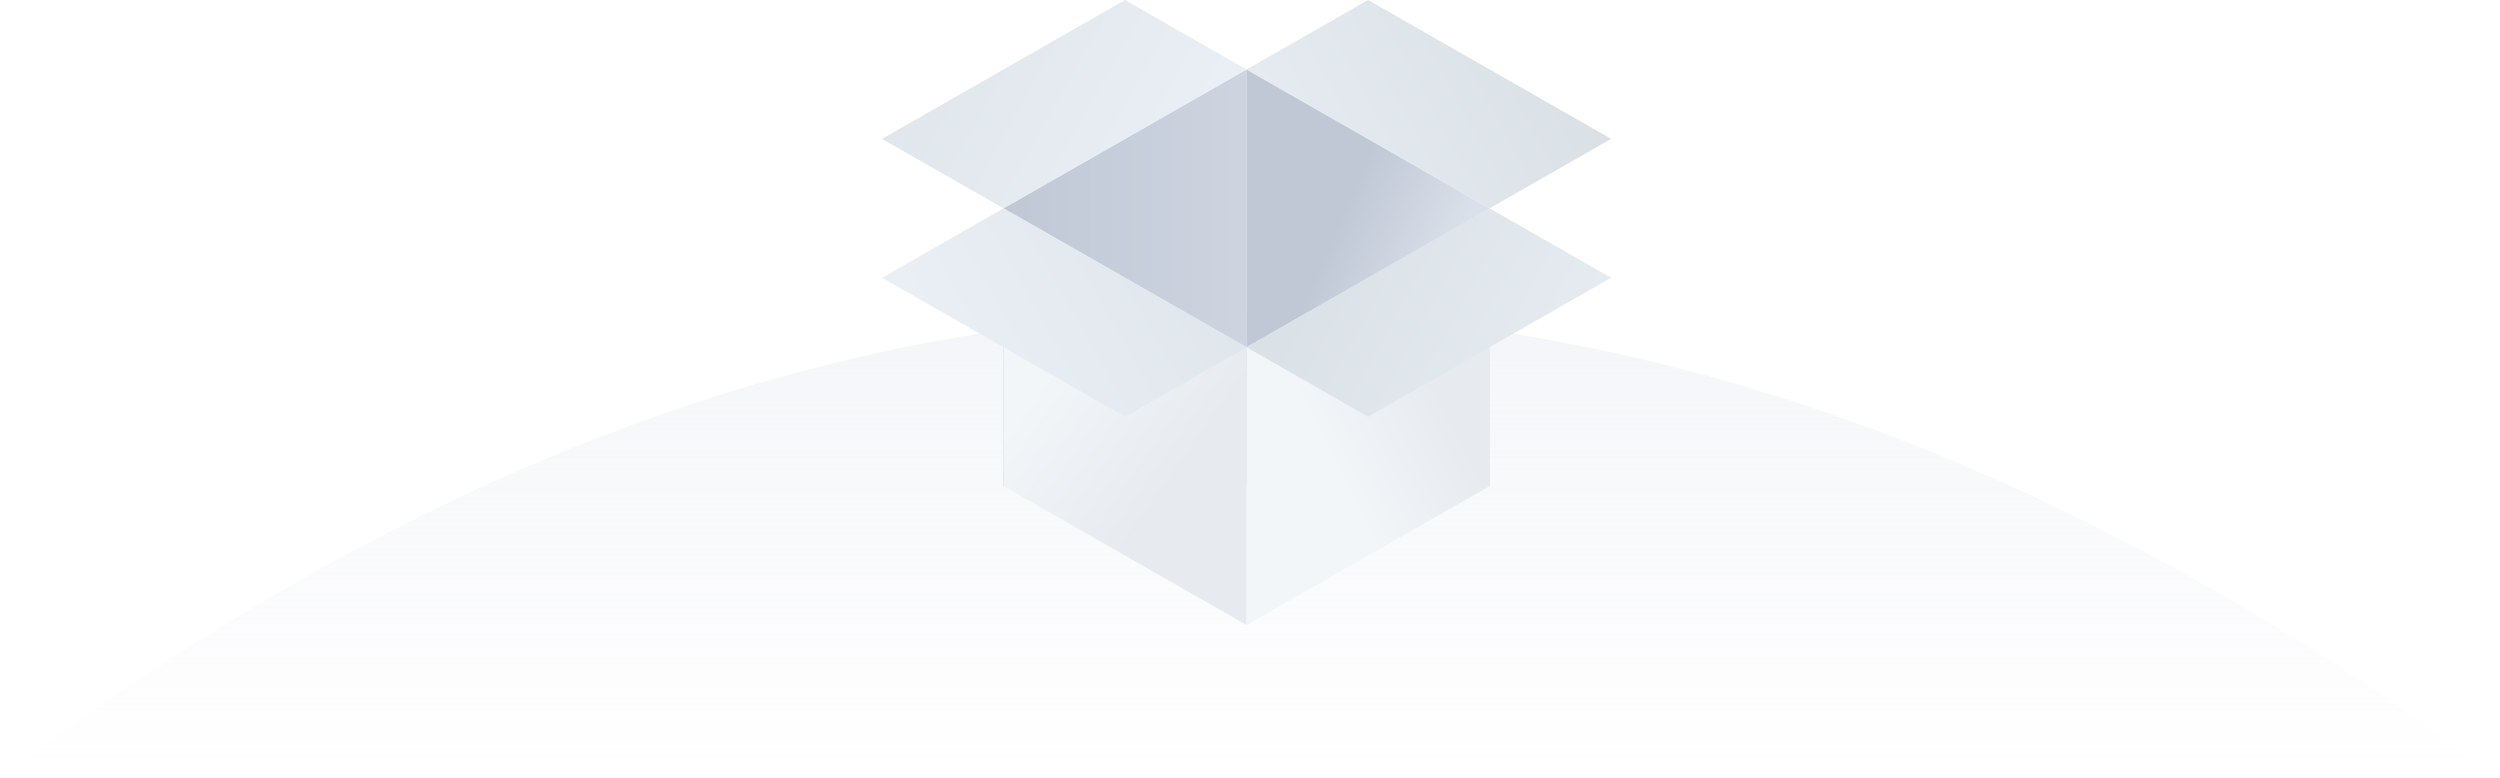
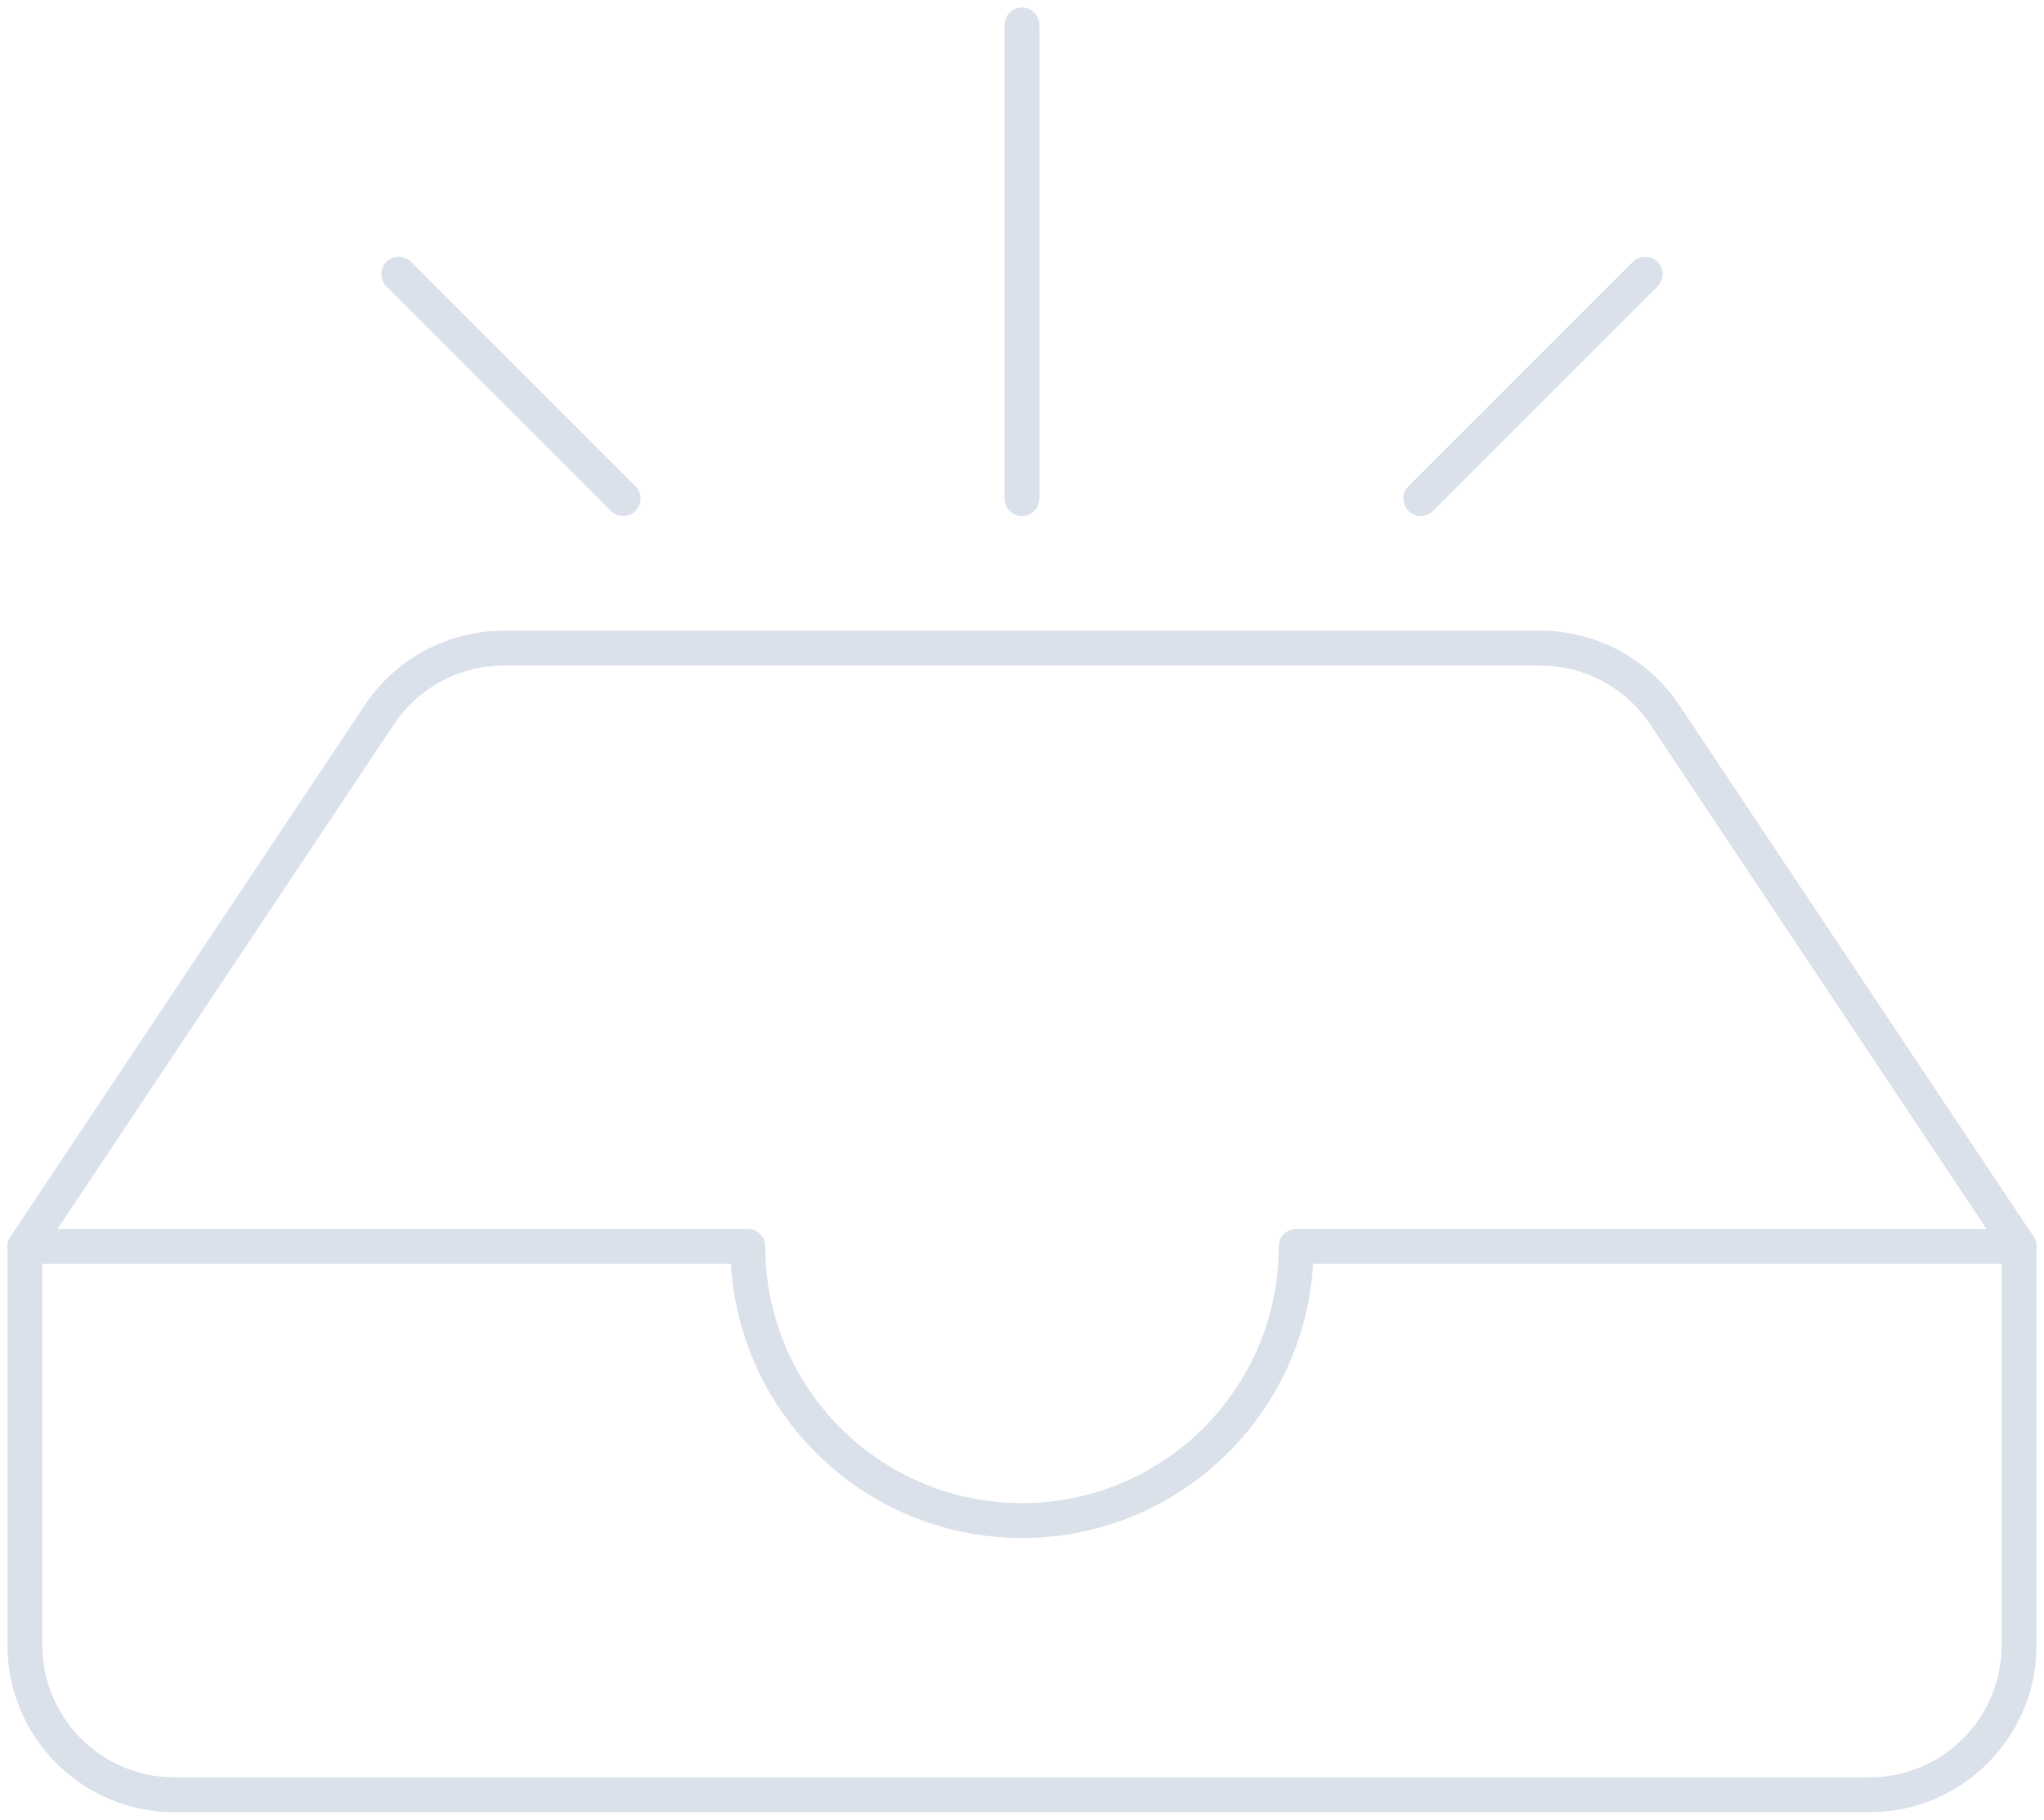
- <svg xmlns="http://www.w3.org/2000/svg" width="360px" height="112px" viewBox="0 0 360 112" version="1.1">
-   <defs>
-     <linearGradient x1="50%" y1="0%" x2="50%" y2="100%" id="linearGradient-1">
-       <stop stop-color="#DBE1EA" offset="0%" />
-       <stop stop-color="#DBE1EA" stop-opacity="0" offset="100%" />
-     </linearGradient>
-     <linearGradient x1="0%" y1="66.71%" x2="203.757%" y2="66.71%" id="linearGradient-2">
-       <stop stop-color="#C0C8D6" offset="0%" />
-       <stop stop-color="#DBE1EA" offset="100%" />
-     </linearGradient>
-     <linearGradient x1="67.014%" y1="43.503%" x2="32.986%" y2="69.179%" id="linearGradient-3">
-       <stop stop-color="#C0C8D6" offset="0%" />
-       <stop stop-color="#DBE1EA" offset="100%" />
-     </linearGradient>
-     <linearGradient x1="67.014%" y1="68.261%" x2="32.986%" y2="27.002%" id="linearGradient-4">
-       <stop stop-color="#E7EAEE" offset="0%" />
-       <stop stop-color="#F3F6F9" offset="100%" />
-     </linearGradient>
-     <linearGradient x1="32.986%" y1="29.876%" x2="67.014%" y2="59.315%" id="linearGradient-5">
-       <stop stop-color="#E7EAEE" offset="0%" />
-       <stop stop-color="#F3F6F9" offset="100%" />
-     </linearGradient>
-     <linearGradient x1="146.227%" y1="2.678%" x2="0%" y2="50%" id="linearGradient-6">
-       <stop stop-color="#D8DFE5" offset="0%" />
-       <stop stop-color="#EAF0F6" offset="100%" />
-     </linearGradient>
-     <linearGradient x1="100%" y1="40.006%" x2="-26.125%" y2="79.244%" id="linearGradient-7">
-       <stop stop-color="#D8DFE5" offset="0%" />
-       <stop stop-color="#EAF0F6" offset="100%" />
-     </linearGradient>
-   </defs>
-   <g id="页面-3" stroke="none" stroke-width="1" fill="none" fill-rule="evenodd">
-     <g id="Flat-历史会议-空" transform="translate(-540, -258)">
-       <g id="编组" transform="translate(540, 258)">
-         <path d="M0,112 C59.516,67.333 119.297,45 179.341,45 C239.385,45 299.604,67.333 360,112" id="路径-39" fill="url(#linearGradient-1)" opacity="0.32" />
-         <g id="编组备份" transform="translate(127, 0)">
-           <polygon id="路径-26备份" fill="url(#linearGradient-2)" points="17.5 30 17.5 70 52.5 70 52.5 10" />
-           <polygon id="路径-26备份-2" fill="url(#linearGradient-3)" transform="translate(70, 40) scale(-1, 1) translate(-70, -40) " points="52.5 30 52.5 70 87.5 70 87.5 10" />
-           <polygon id="路径-26" fill="url(#linearGradient-4)" points="17.5 30 17.5 70 52.5 90 52.5 50" />
-           <polygon id="路径-26备份-3" fill="url(#linearGradient-5)" transform="translate(70, 60) scale(-1, 1) translate(-70, -60) " points="52.5 30 52.5 70 87.5 90 87.5 50" />
-           <polygon id="路径-32" fill="url(#linearGradient-6)" points="0 40 35 60 52.5 50 17.5 30" />
-           <polygon id="路径-32备份" fill="url(#linearGradient-7)" points="52.5 10 87.5 30 105 20 70 0" />
-           <polygon id="路径-32备份" fill="url(#linearGradient-7)" transform="translate(78.75, 45) scale(-1, 1) translate(-78.75, -45) " points="52.5 40 87.5 60 105 50 70 30" />
-           <polygon id="路径-32备份-2" fill="url(#linearGradient-6)" transform="translate(26.25, 15) scale(-1, 1) translate(-26.25, -15) " points="0 10 35 30 52.5 20 17.5 0" />
+ <svg xmlns="http://www.w3.org/2000/svg" width="82px" height="73px" viewBox="0 0 82 73" version="1.1">
+   <g id="2.1" stroke="none" stroke-width="1" fill="none" fill-rule="evenodd" stroke-linecap="round" stroke-linejoin="round">
+     <g id="首页-macOS" transform="translate(-874, -375)" stroke="#DBE1EA" stroke-width="1.4">
+       <g id="编组-6" transform="translate(873, 376)">
+         <g id="编组" transform="translate(2, 0)">
+           <path d="M80,49 L80,65 C80,68.314 77.314,71 74,71 L6,71 C2.686,71 0,68.314 0,65 L0,49 L29,49 C29,55.075 33.925,60 40,60 C46.075,60 51,55.075 51,49 L80,49 Z" id="路径" />
+           <path d="M0,49 L14.219,27.672 C15.332,26.003 17.205,25 19.211,25 L60.789,25 C62.795,25 64.668,26.003 65.781,27.672 L80,49 L80,49" id="矩形" />
+           <line x1="40" y1="19" x2="40" y2="0" id="路径-32" />
+           <line x1="56" y1="19" x2="65" y2="10" id="路径-33" />
+           <line x1="15" y1="19" x2="24" y2="10" id="路径-33备份" transform="translate(19.5, 14.5) scale(-1, 1) translate(-19.5, -14.5) " />
        </g>
      </g>
    </g>
  </g>
</svg>
